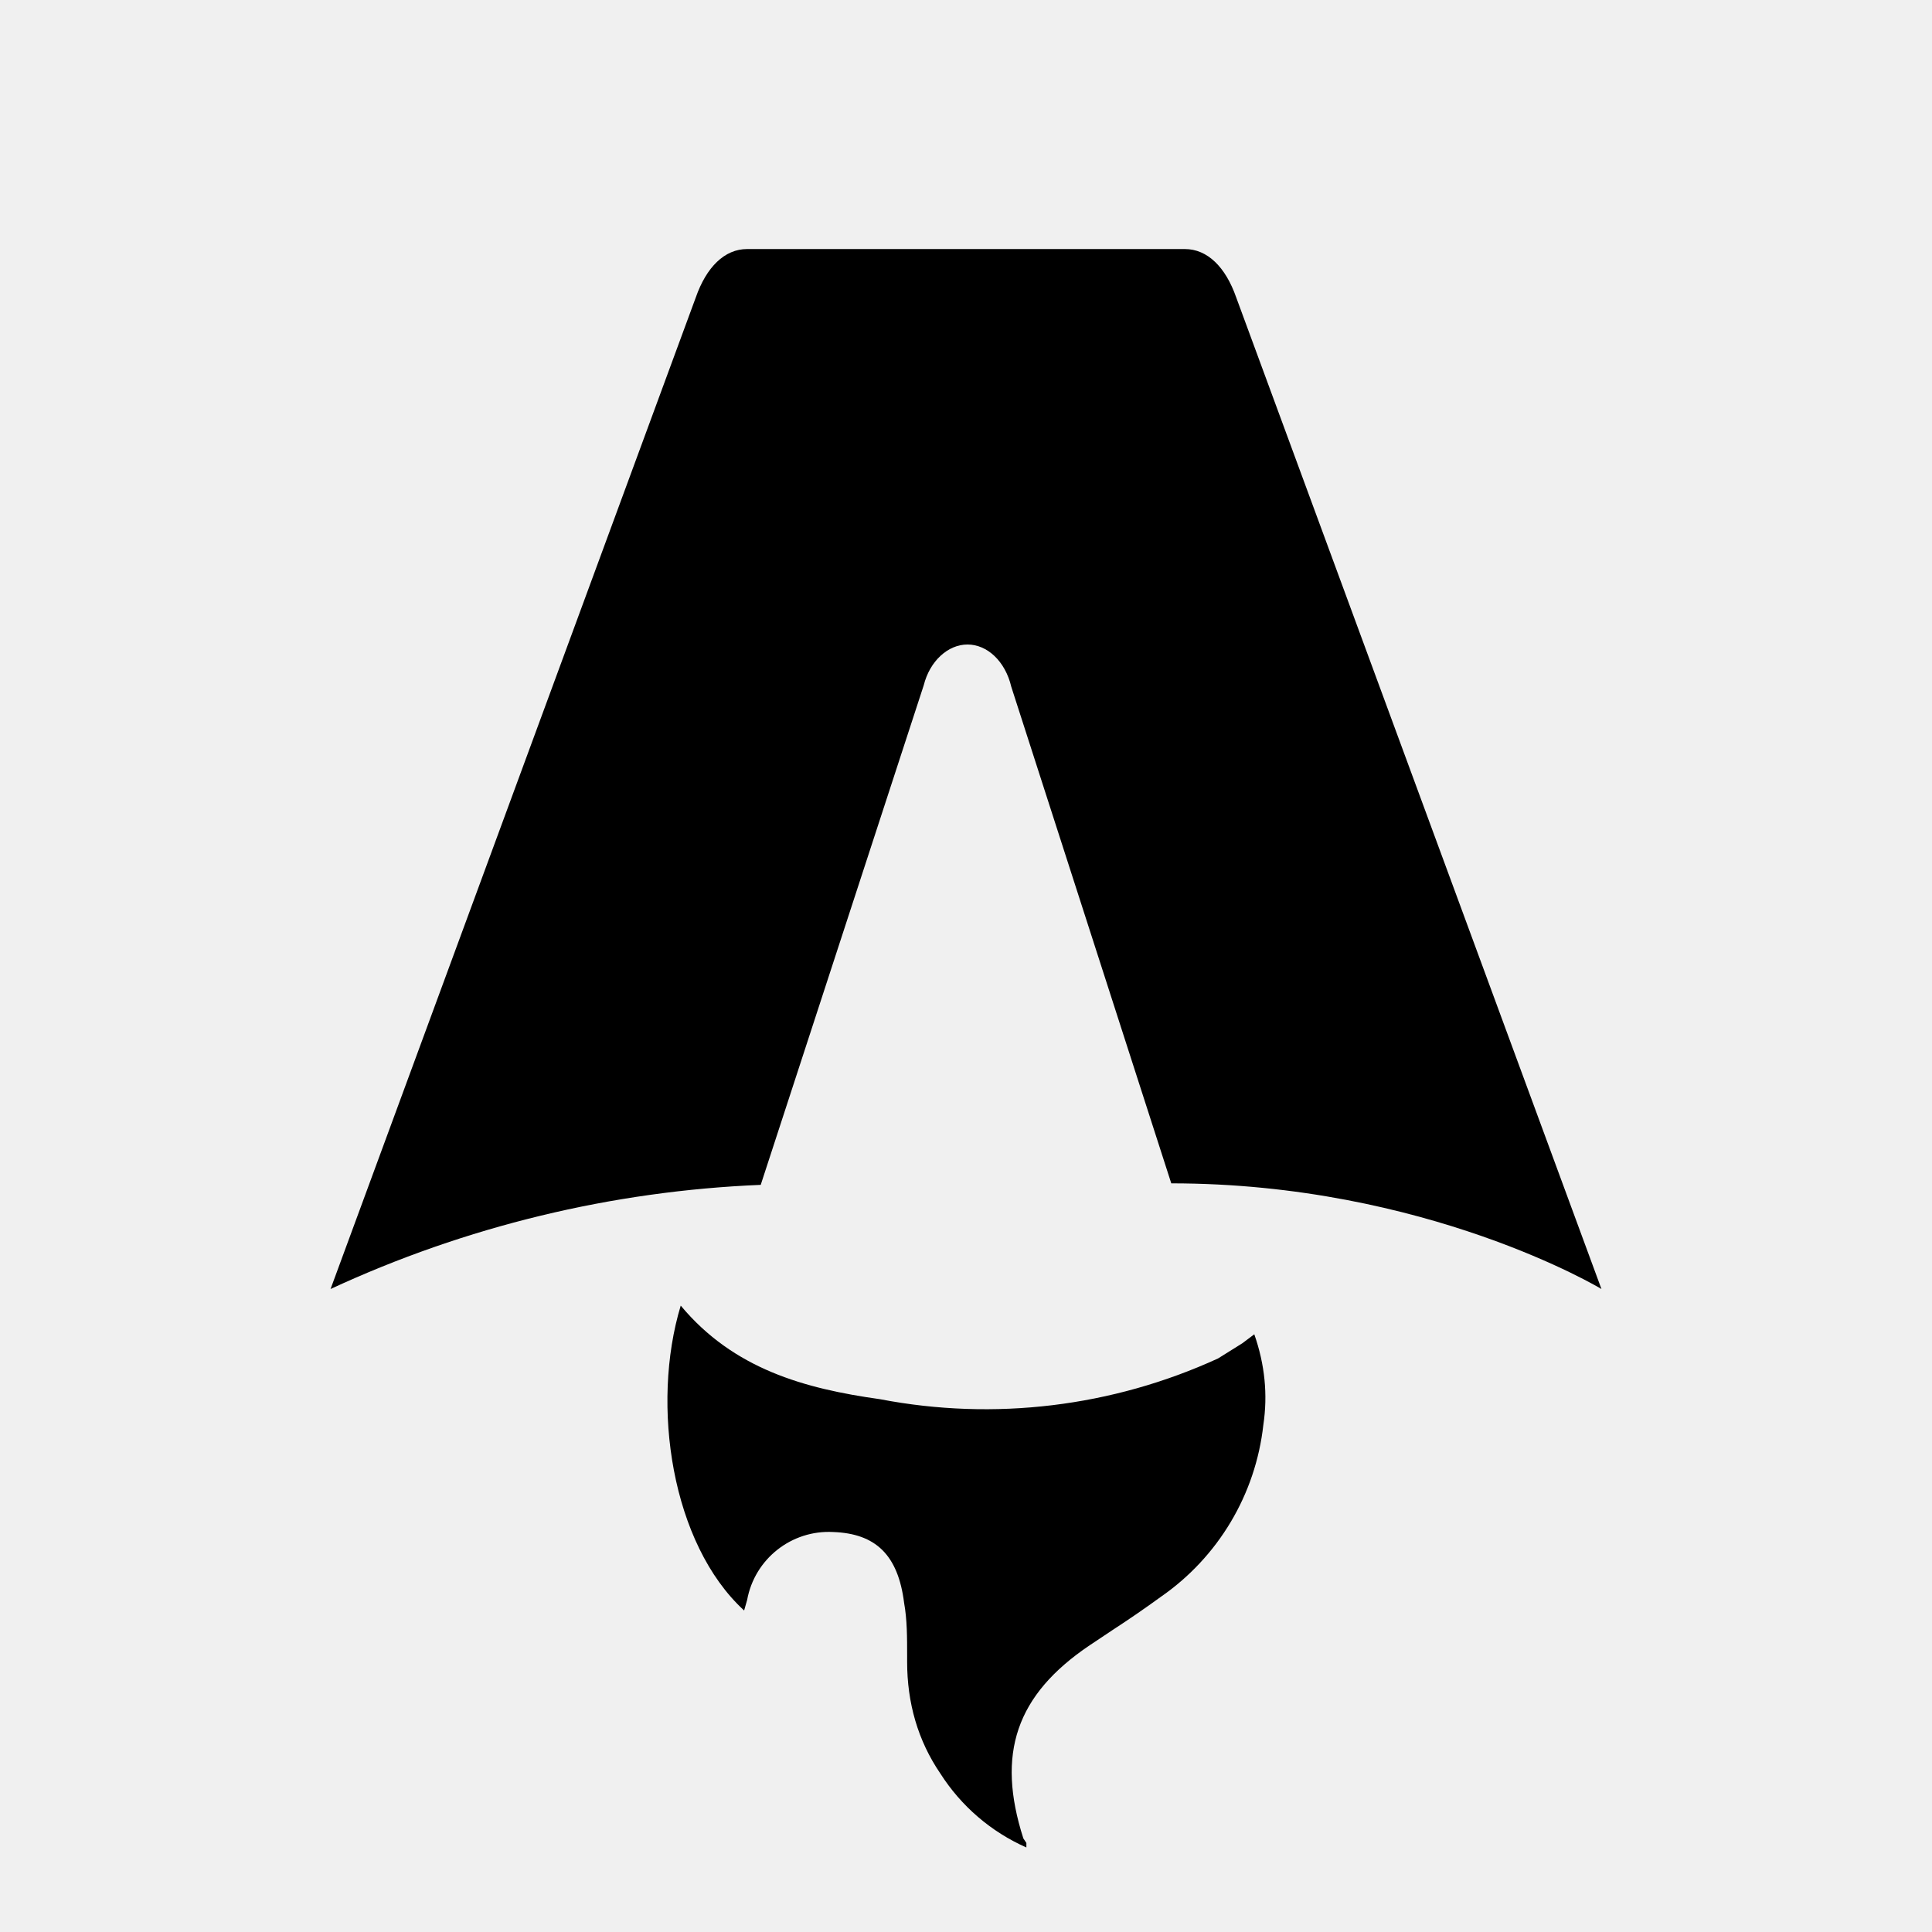
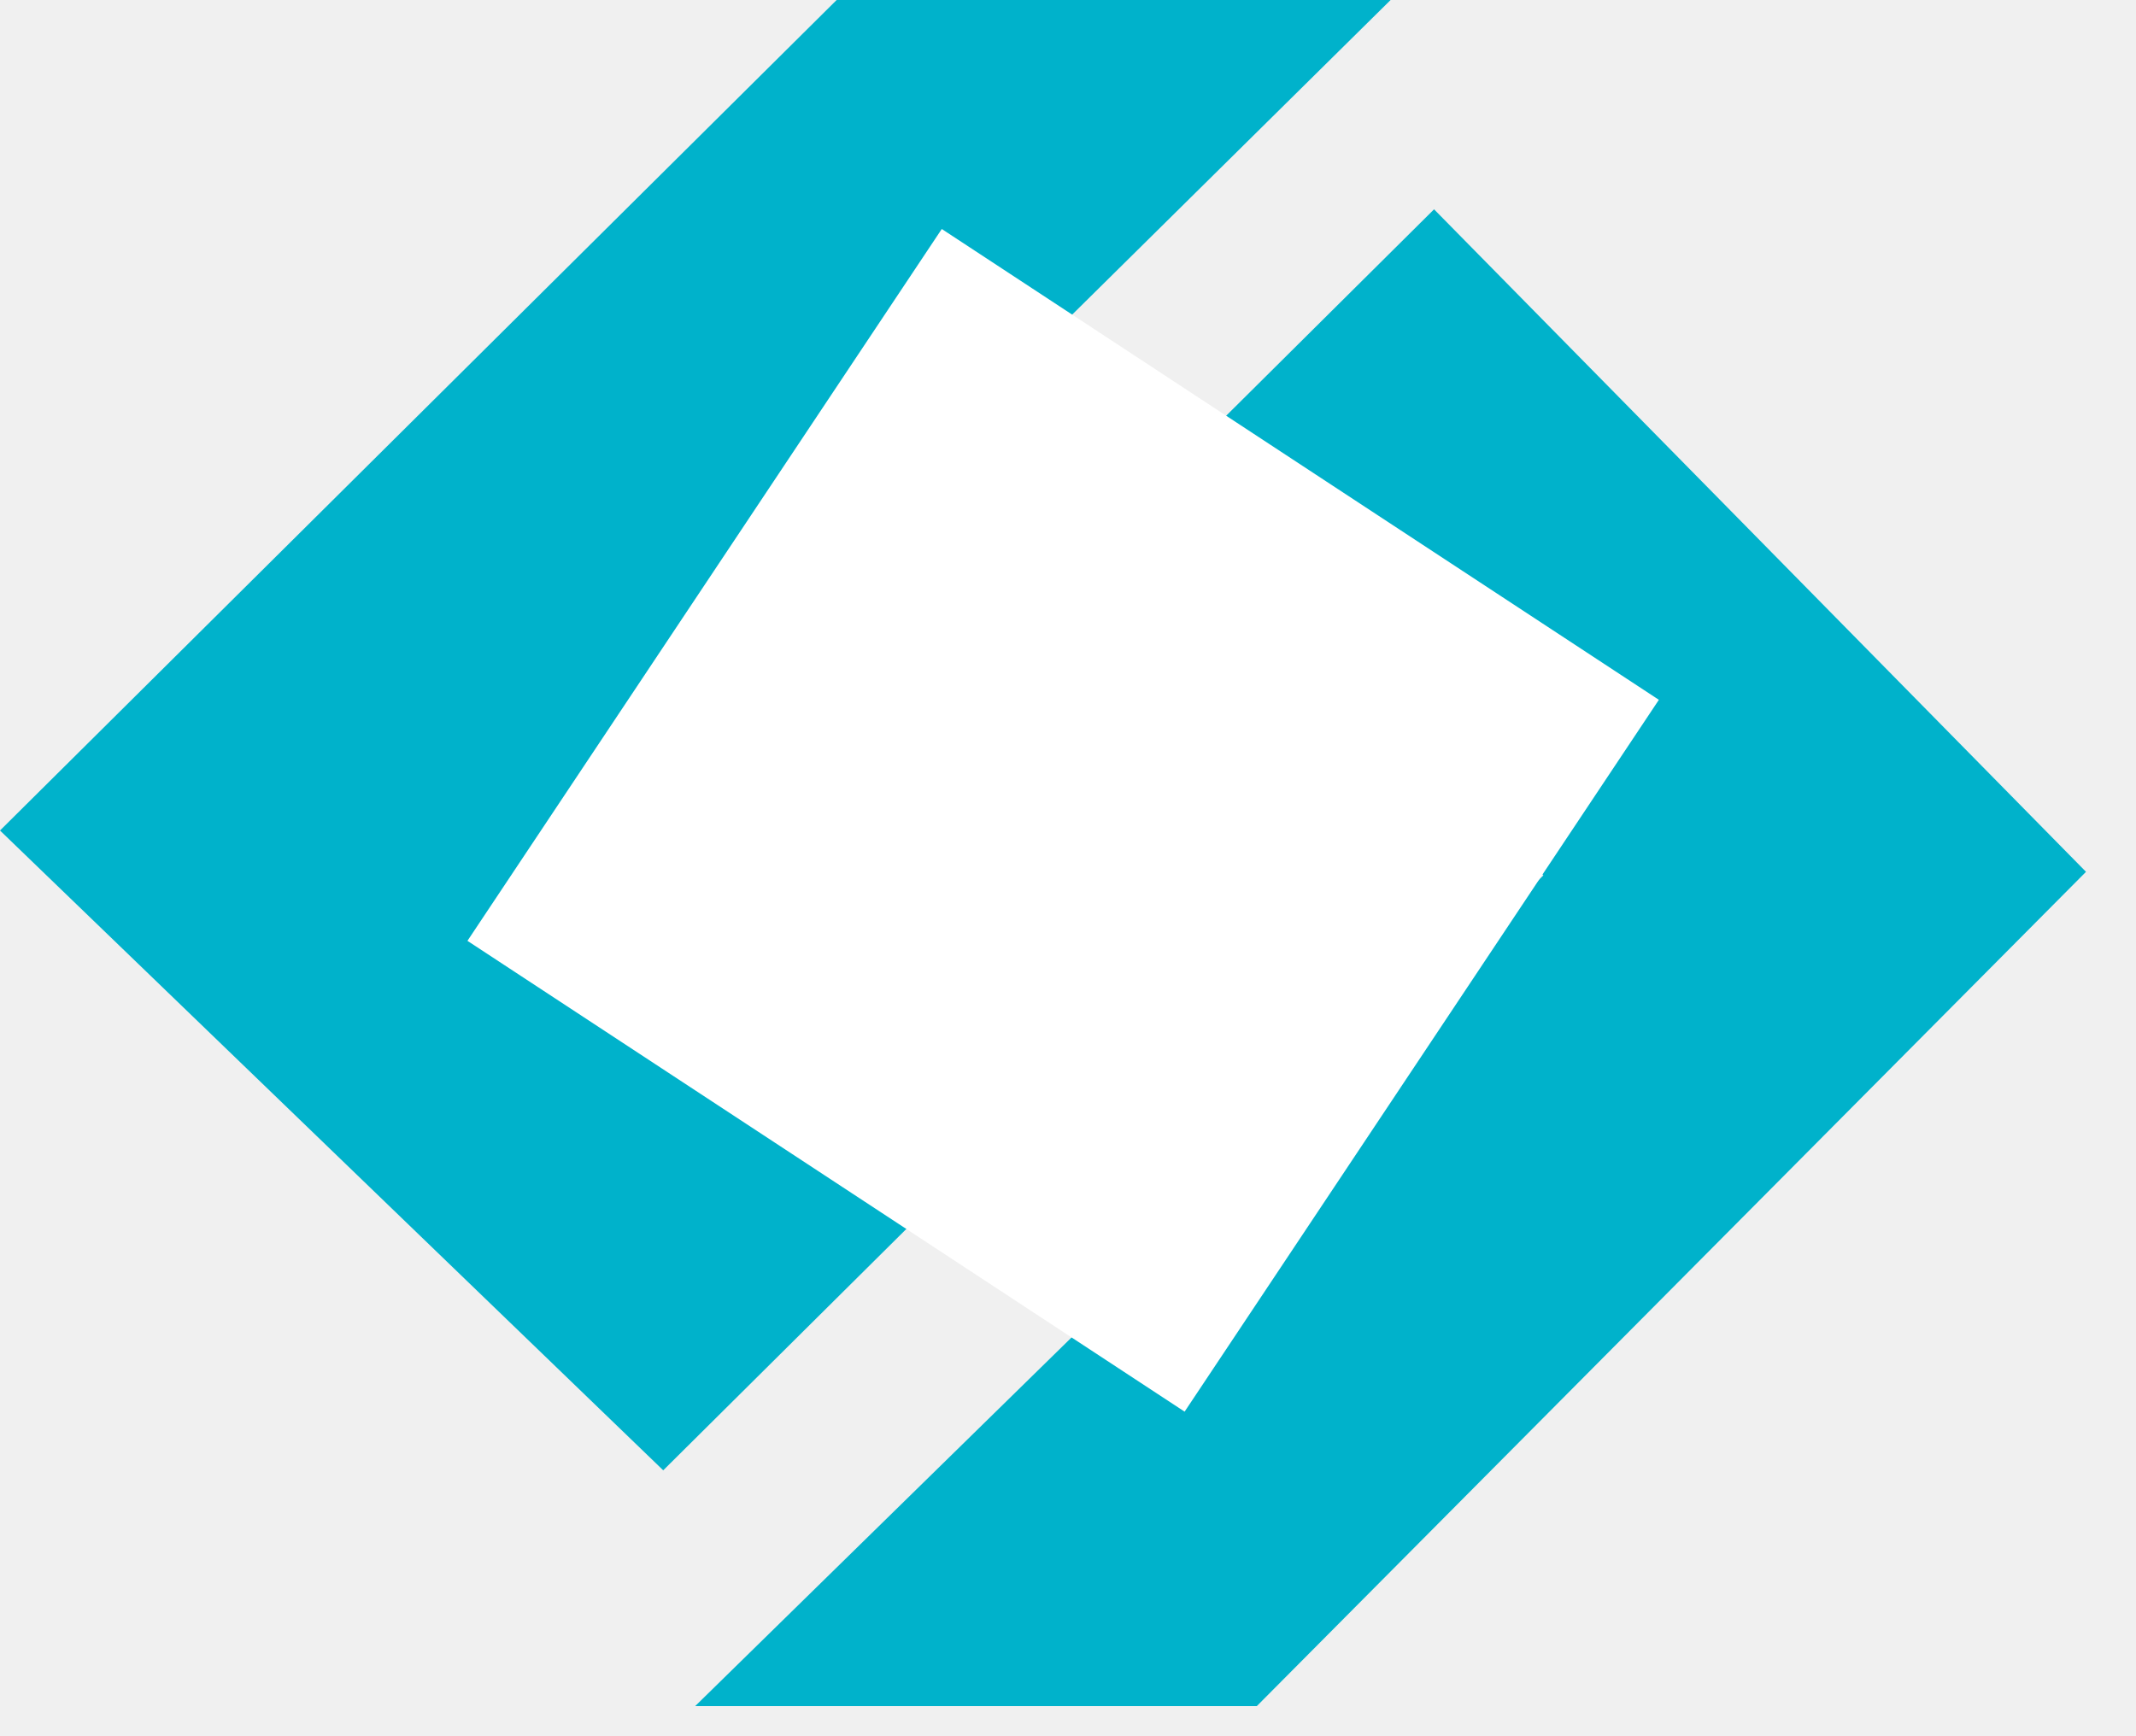
- <svg xmlns="http://www.w3.org/2000/svg" fill="none" viewBox="0 0 128 128">
-   <path d="M50.4 78.5a75.1 75.1 0 0 0-28.5 6.9l24.2-65.7c.7-2 1.9-3.2 3.4-3.2h29c1.5 0 2.7 1.2 3.4 3.2l24.2 65.7s-11.6-7-28.5-7L67 45.5c-.4-1.7-1.6-2.8-2.9-2.8-1.3 0-2.5 1.1-2.9 2.7L50.4 78.5Zm-1.1 28.2Zm-4.2-20.2c-2 6.6-.6 15.8 4.2 20.2a17.5 17.5 0 0 1 .2-.7 5.5 5.5 0 0 1 5.7-4.5c2.8.1 4.3 1.5 4.7 4.7.2 1.1.2 2.3.2 3.5v.4c0 2.7.7 5.2 2.2 7.4a13 13 0 0 0 5.7 4.9v-.3l-.2-.3c-1.8-5.6-.5-9.5 4.4-12.8l1.5-1a73 73 0 0 0 3.2-2.2 16 16 0 0 0 6.8-11.4c.3-2 .1-4-.6-6l-.8.6-1.6 1a37 37 0 0 1-22.4 2.7c-5-.7-9.7-2-13.2-6.2Z" />
-   <style>
-         path { fill: #000; }
-         @media (prefers-color-scheme: dark) {
-             path { fill: #FFF; }
-         }
-     </style>
+ <svg xmlns="http://www.w3.org/2000/svg" width="32" height="26" viewBox="0 0 32 26" fill="none">
+   <path d="M12.534 0H20.833L8.41 12.275L13.945 18.049L9.936 22.029L0 12.443L12.534 0Z" fill="#00B2CB" />
+   <path d="M21.484 3.136L17.22 7.37L23.122 13.115L10.414 25.562H18.828L31.251 13.062L21.484 3.136Z" fill="#00B2CB" />
+   <path d="M14.109 3.431L7.003 14.096L17.747 21.15L24.852 10.485L14.109 3.431Z" fill="white" />
</svg>
